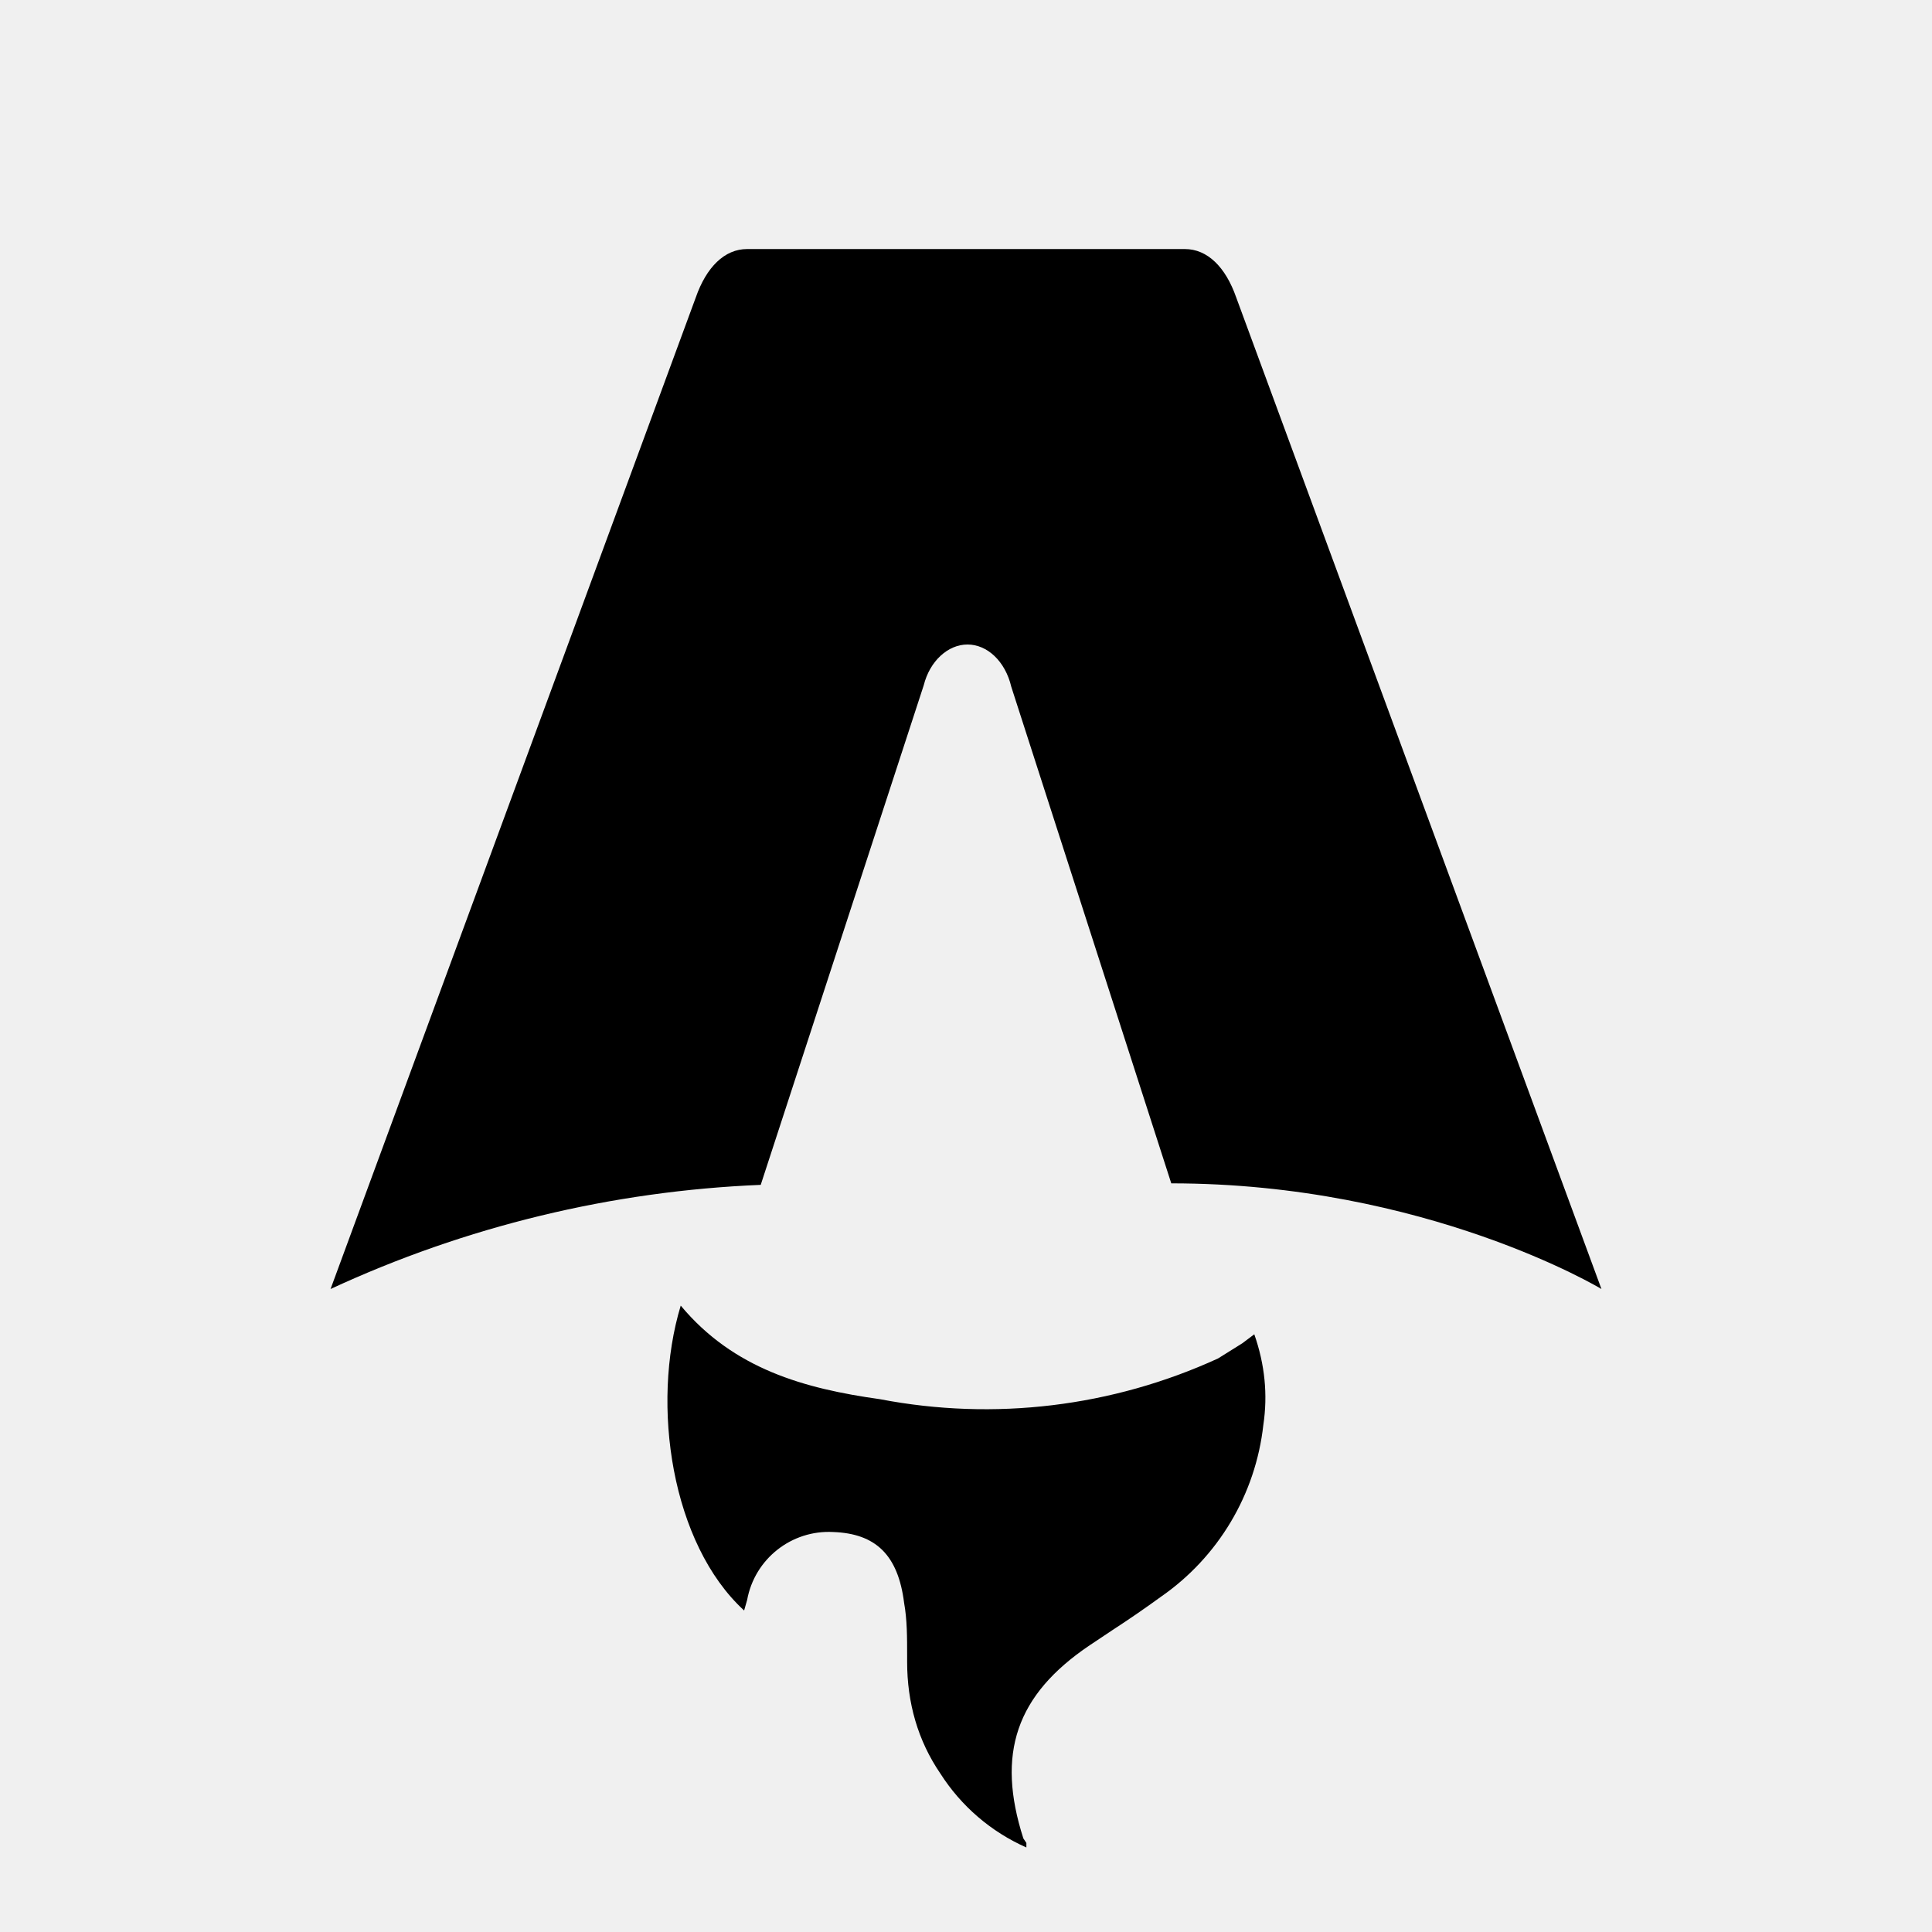
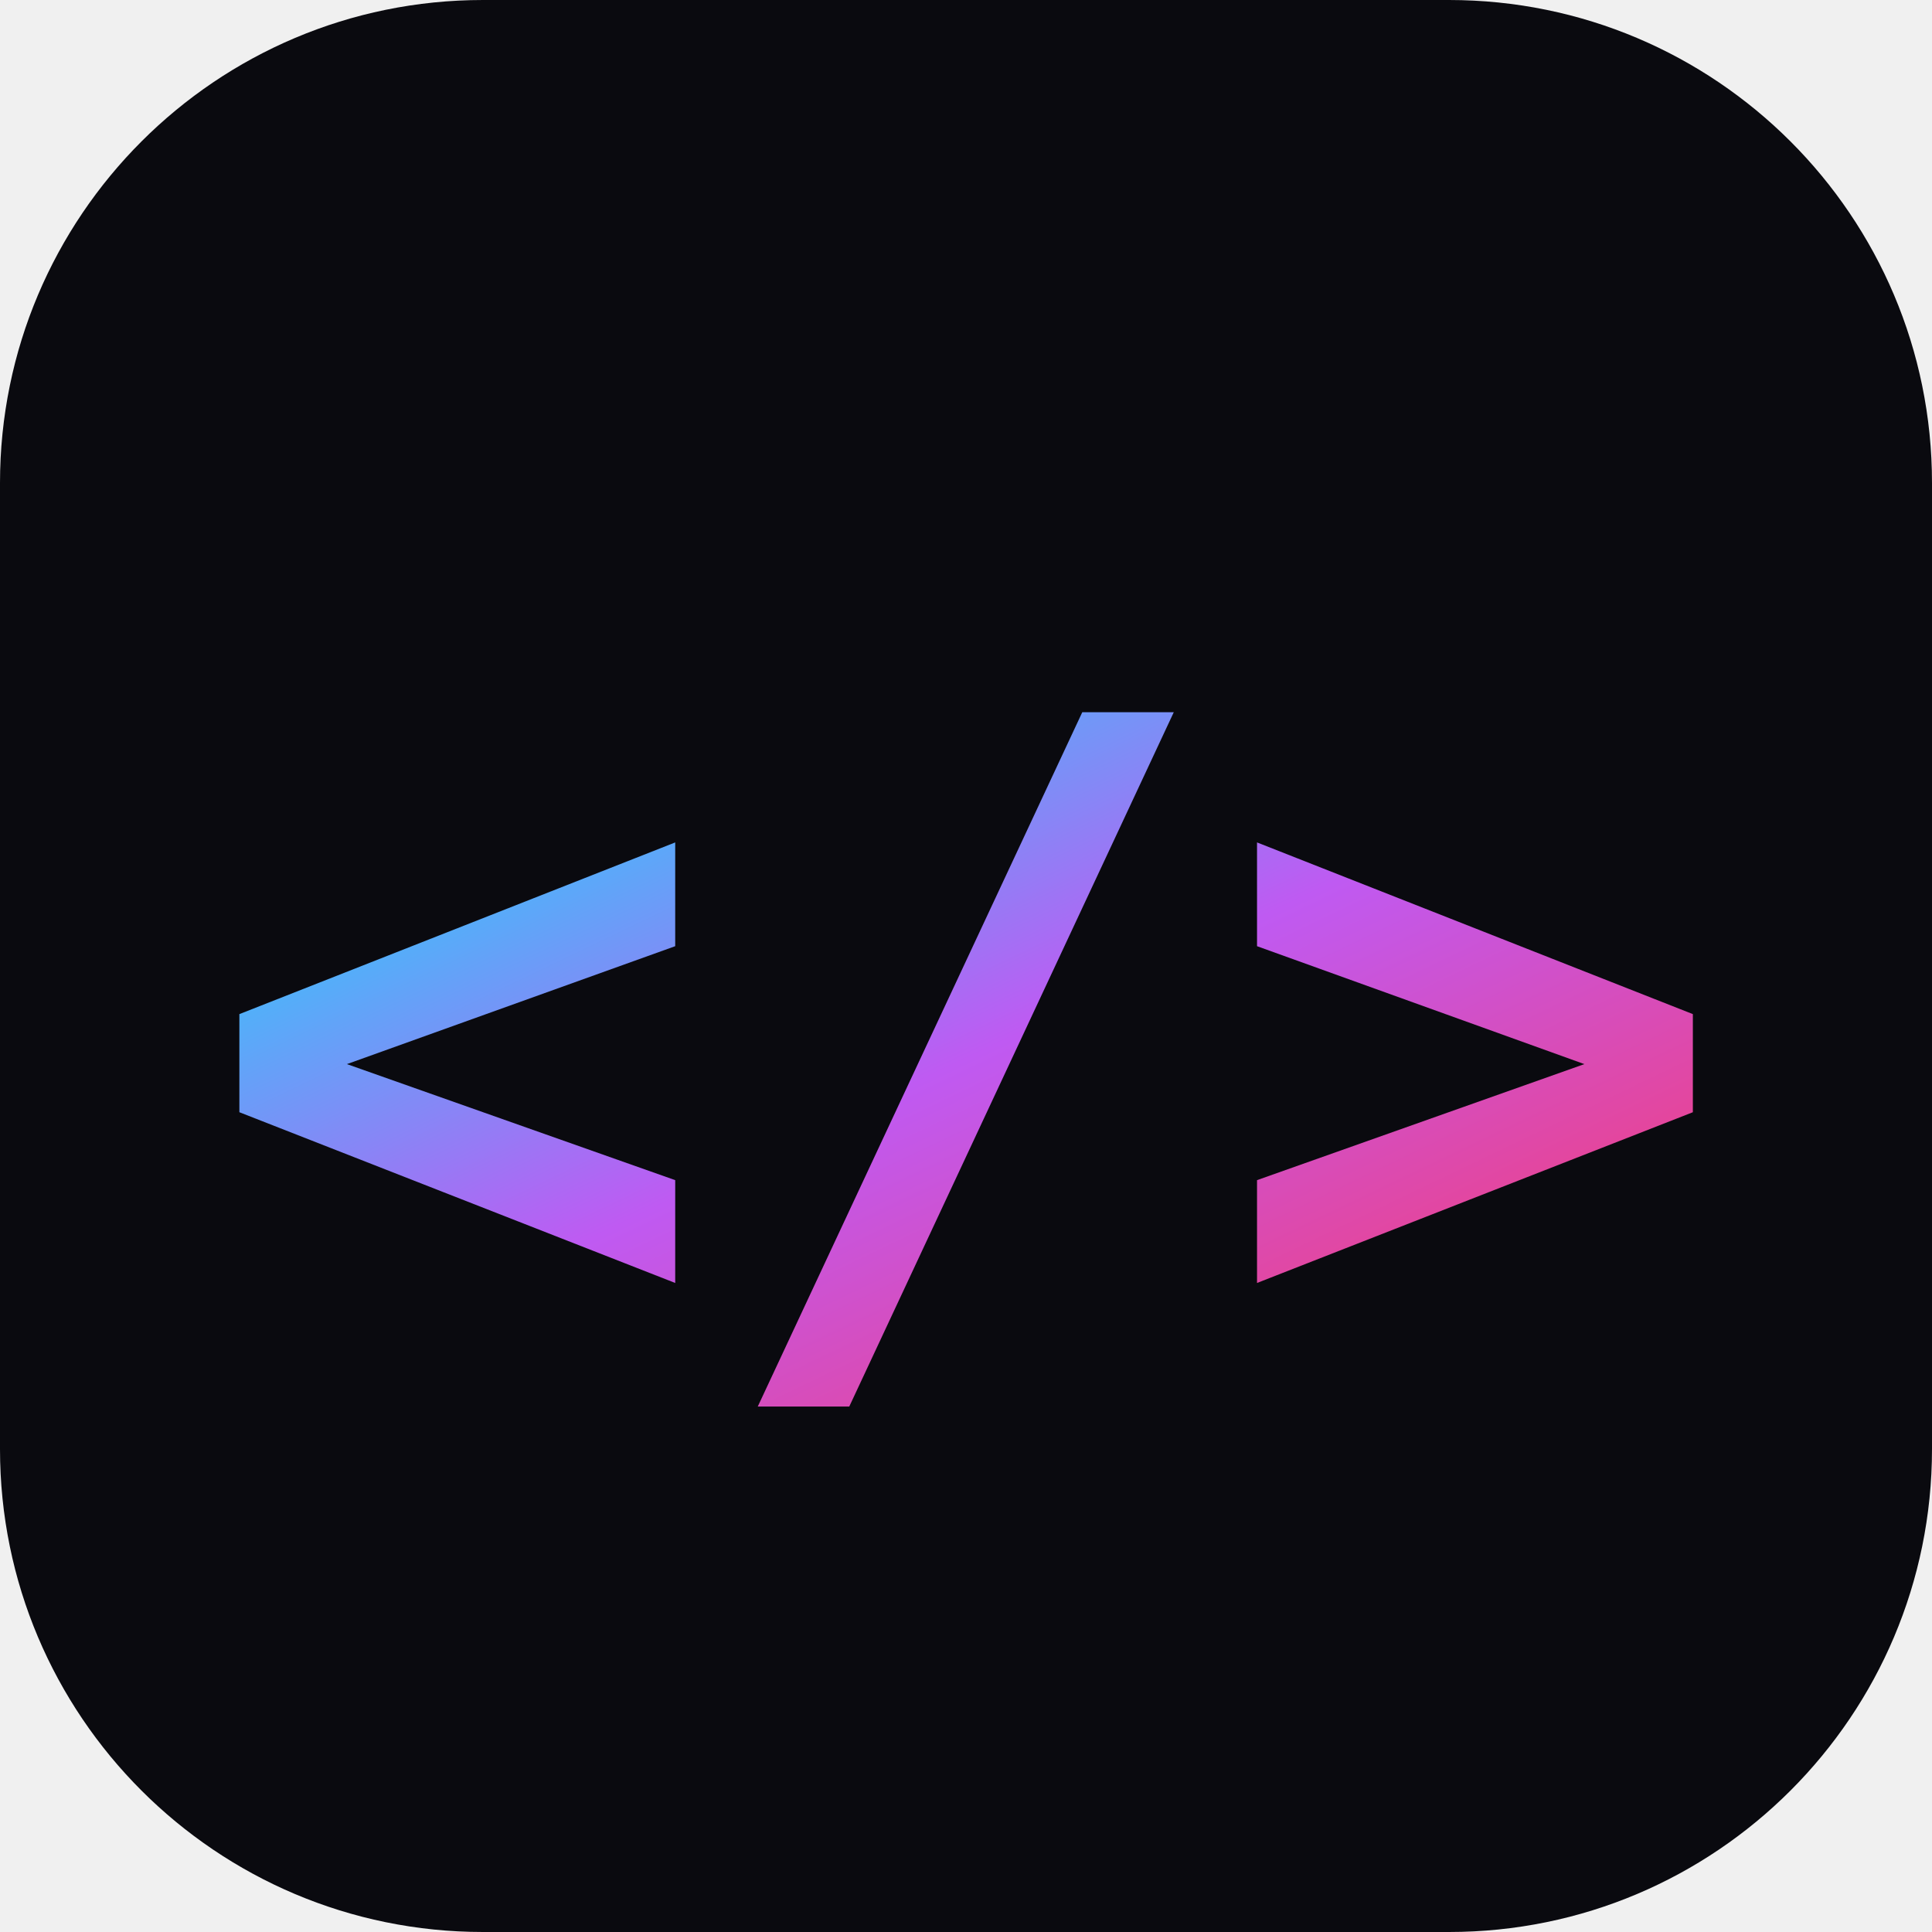
- <svg xmlns="http://www.w3.org/2000/svg" fill="none" viewBox="0 0 128 128">
-   <path d="M50.4 78.5a75.1 75.1 0 0 0-28.5 6.9l24.2-65.7c.7-2 1.9-3.2 3.4-3.2h29c1.5 0 2.7 1.2 3.4 3.2l24.2 65.7s-11.6-7-28.5-7L67 45.5c-.4-1.7-1.6-2.8-2.9-2.8-1.3 0-2.5 1.1-2.9 2.7L50.4 78.5Zm-1.1 28.2Zm-4.2-20.2c-2 6.6-.6 15.8 4.2 20.2a17.5 17.5 0 0 1 .2-.7 5.5 5.5 0 0 1 5.7-4.5c2.8.1 4.3 1.5 4.7 4.7.2 1.1.2 2.3.2 3.5v.4c0 2.7.7 5.2 2.2 7.4a13 13 0 0 0 5.7 4.9v-.3l-.2-.3c-1.8-5.6-.5-9.5 4.4-12.8l1.5-1a73 73 0 0 0 3.2-2.2 16 16 0 0 0 6.8-11.4c.3-2 .1-4-.6-6l-.8.6-1.6 1a37 37 0 0 1-22.4 2.7c-5-.7-9.7-2-13.2-6.2Z" />
-   <style>
-         path { fill: #000; }
-         @media (prefers-color-scheme: dark) {
-             path { fill: #FFF; }
-         }
-     </style>
+ <svg xmlns="http://www.w3.org/2000/svg" viewBox="0 0 32 32">
+   <defs>
+     <linearGradient id="grad" x1="0%" y1="0%" x2="100%" y2="100%">
+       <stop offset="0%" style="stop-color:#00f0ff" />
+       <stop offset="50%" style="stop-color:#bf5af2" />
+       <stop offset="100%" style="stop-color:#ff375f" />
+     </linearGradient>
+   </defs>
+   <rect width="32" height="32" rx="8" fill="#0a0a0f" />
+   <text x="16" y="22" font-family="monospace" font-size="14" font-weight="bold" fill="url(#grad)" text-anchor="middle">&lt;/&gt;</text>
</svg>
